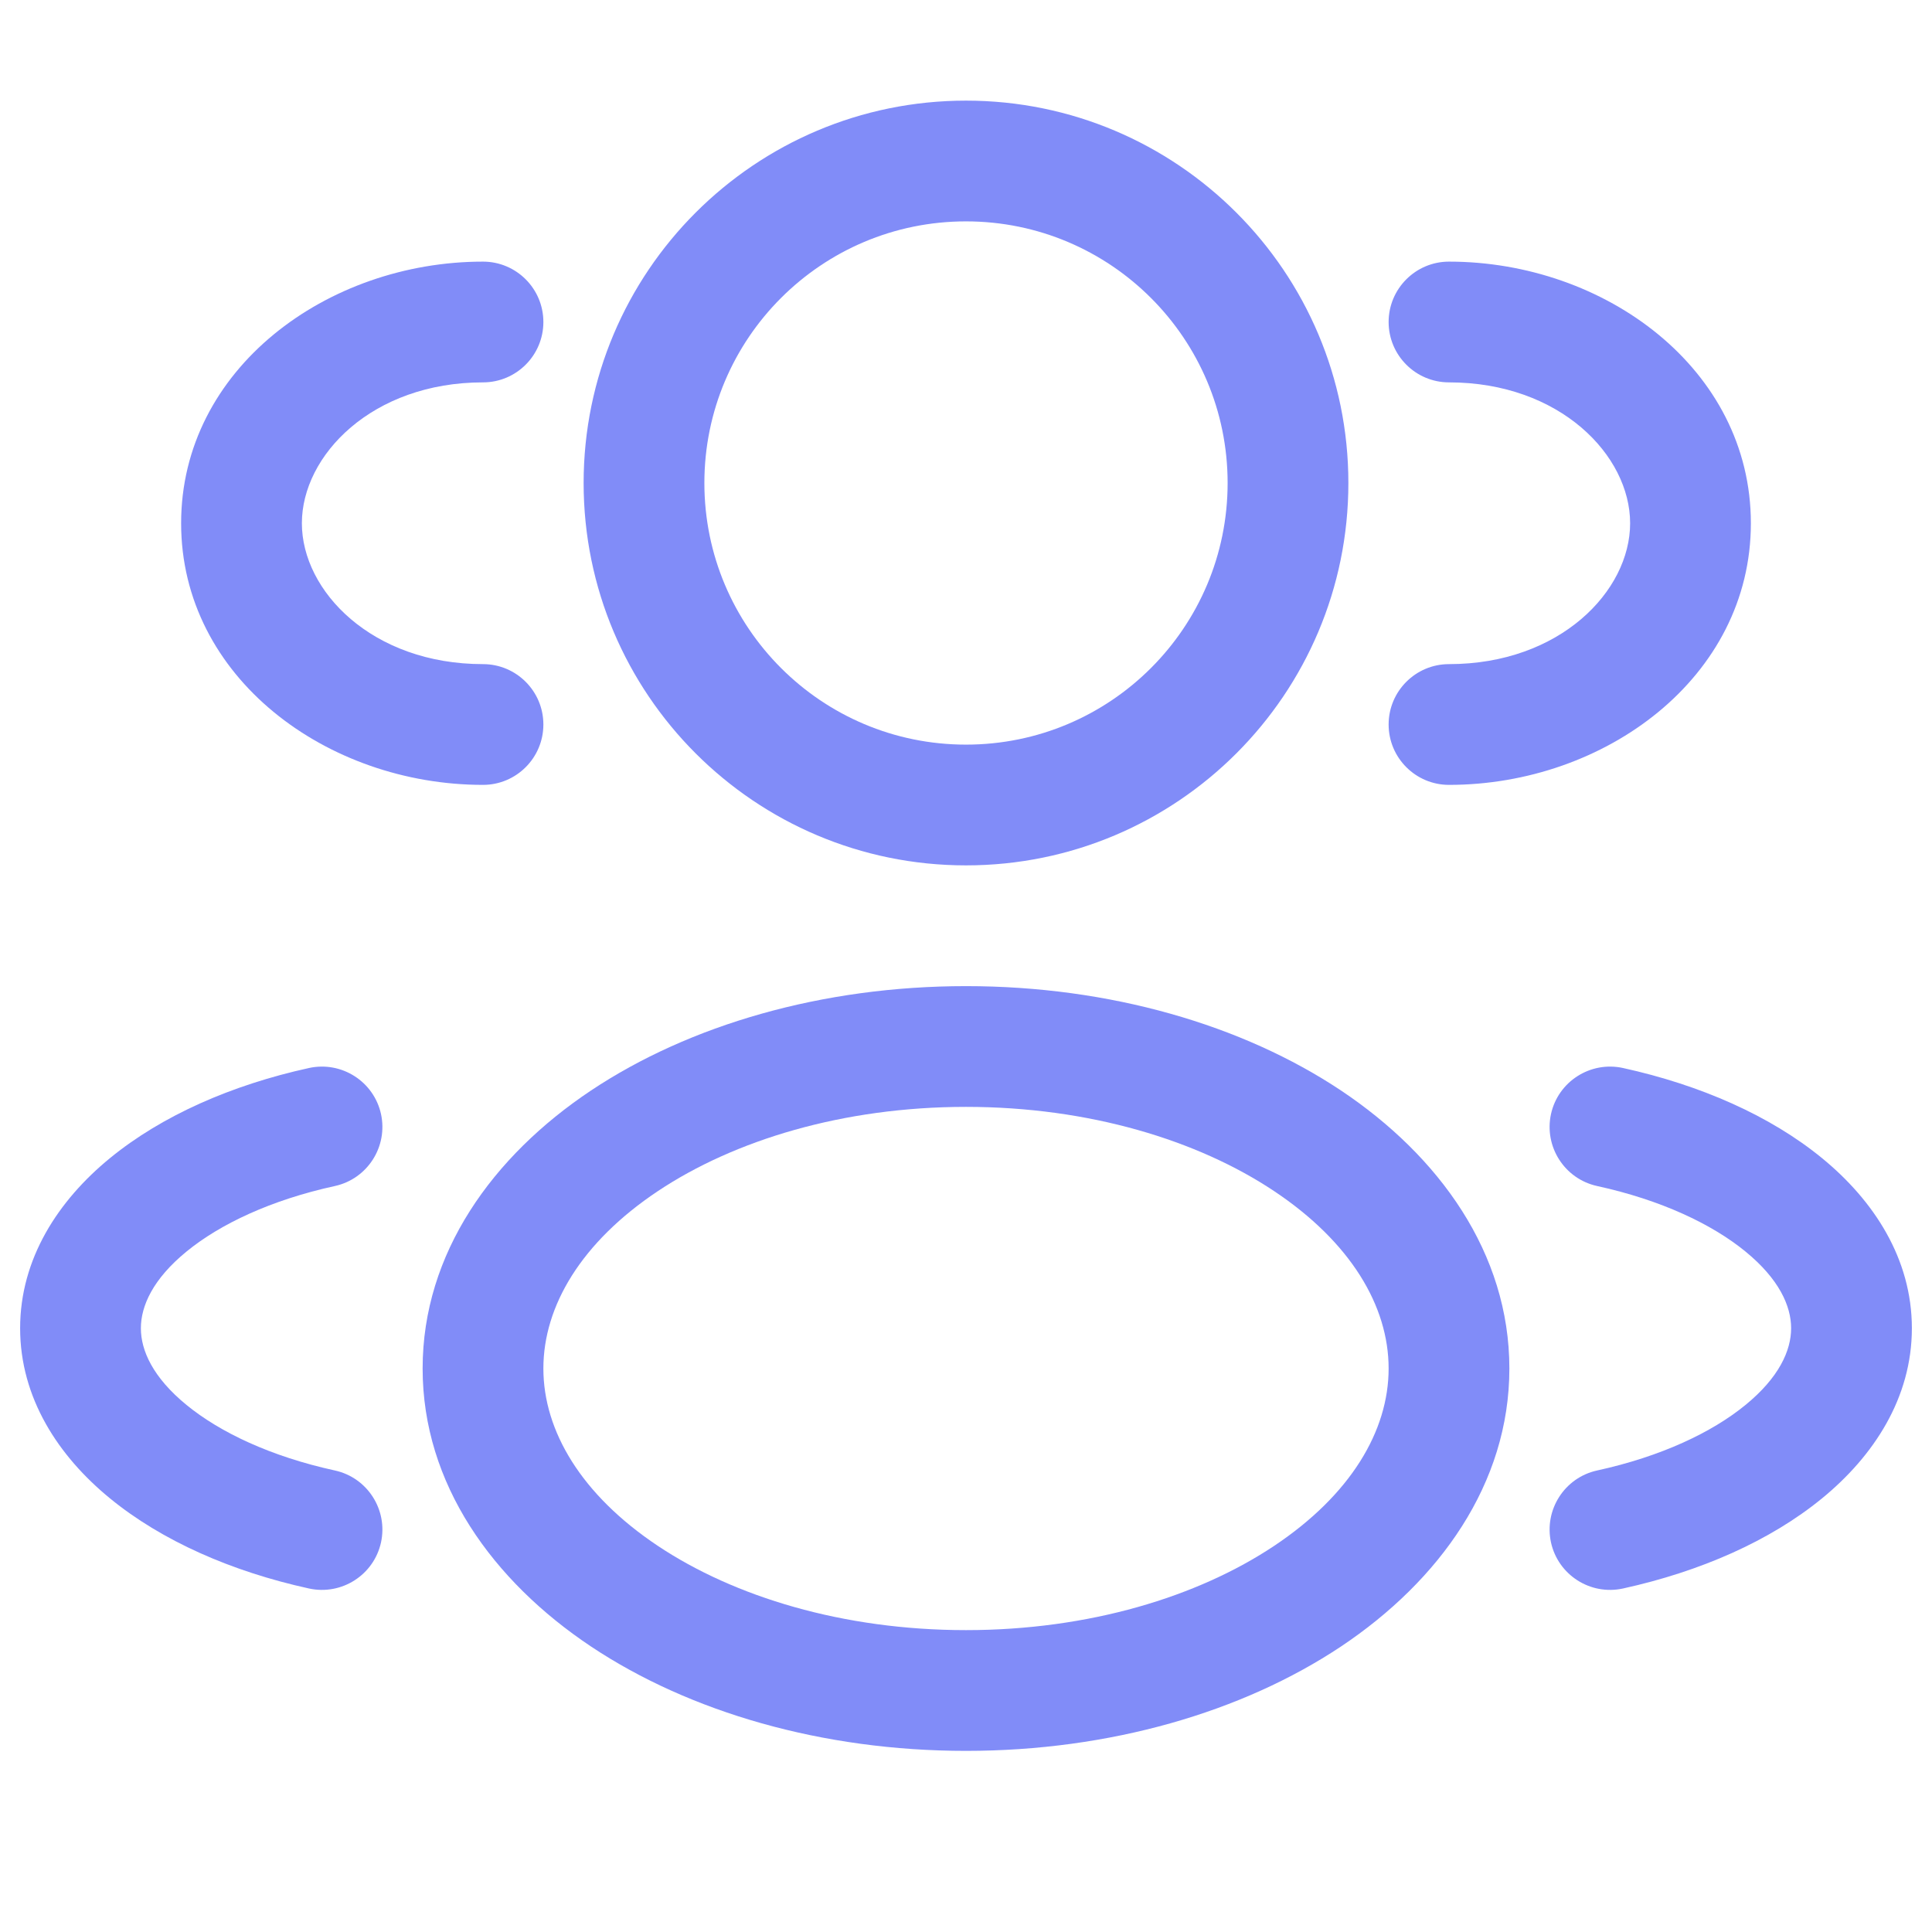
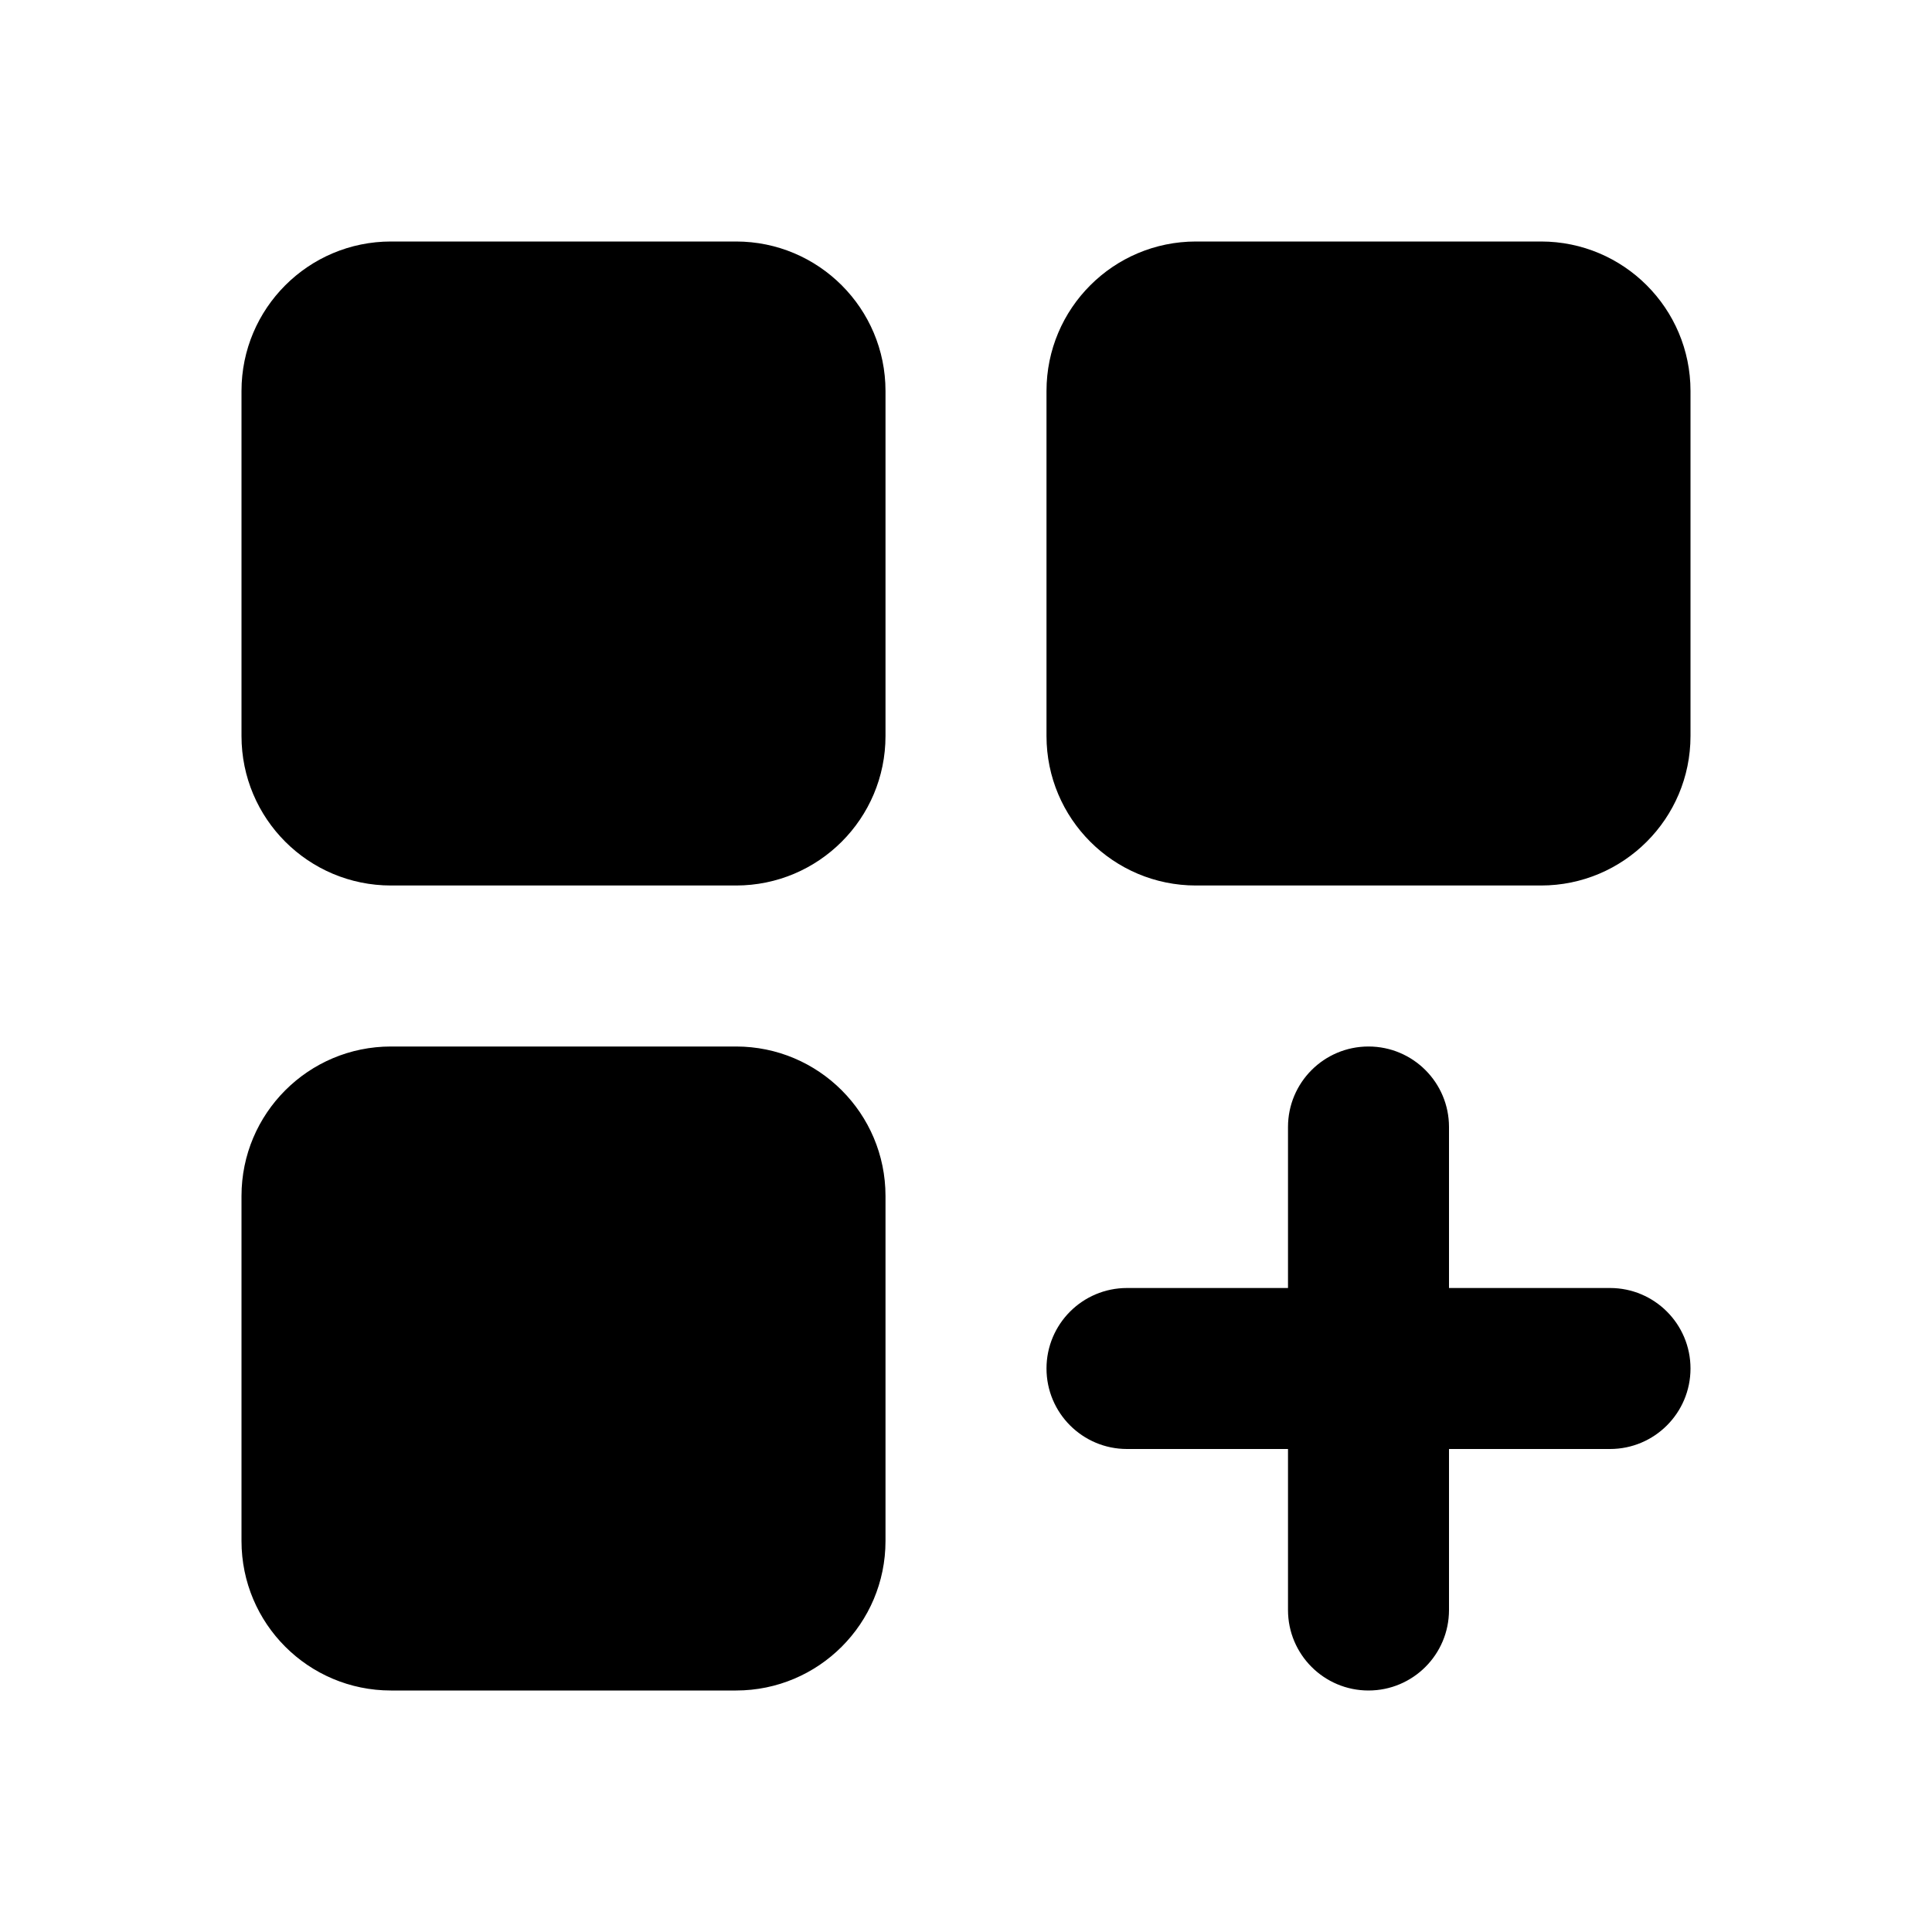
- <svg xmlns="http://www.w3.org/2000/svg" width="24" height="24" viewBox="0 0 24 24" fill="none">
-   <path fill-rule="evenodd" clip-rule="evenodd" d="M12 1.25C9.377 1.25 7.25 3.377 7.25 6C7.25 8.623 9.377 10.75 12 10.75C14.623 10.75 16.75 8.623 16.75 6C16.75 3.377 14.623 1.25 12 1.25ZM8.75 6C8.75 4.205 10.205 2.75 12 2.75C13.795 2.75 15.25 4.205 15.25 6C15.25 7.795 13.795 9.25 12 9.25C10.205 9.25 8.75 7.795 8.75 6Z" fill="rgb(129, 140, 248)" />
-   <path d="M18 3.25C17.586 3.25 17.25 3.586 17.25 4C17.25 4.414 17.586 4.75 18 4.75C19.377 4.75 20.25 5.656 20.25 6.5C20.25 7.344 19.377 8.25 18 8.25C17.586 8.25 17.25 8.586 17.25 9C17.25 9.414 17.586 9.75 18 9.75C19.937 9.75 21.75 8.417 21.75 6.5C21.75 4.583 19.937 3.25 18 3.25Z" fill="rgb(129, 140, 248)" />
-   <path d="M6.75 4C6.75 3.586 6.414 3.25 6 3.25C4.063 3.25 2.25 4.583 2.25 6.5C2.25 8.417 4.063 9.75 6 9.75C6.414 9.75 6.75 9.414 6.75 9C6.75 8.586 6.414 8.25 6 8.25C4.624 8.25 3.75 7.344 3.75 6.5C3.75 5.656 4.624 4.75 6 4.75C6.414 4.75 6.75 4.414 6.75 4Z" fill="rgb(129, 140, 248)" />
-   <path fill-rule="evenodd" clip-rule="evenodd" d="M12 12.25C10.216 12.25 8.566 12.731 7.341 13.547C6.121 14.361 5.25 15.567 5.25 17C5.25 18.433 6.121 19.639 7.341 20.453C8.566 21.269 10.216 21.75 12 21.75C13.784 21.75 15.434 21.269 16.659 20.453C17.878 19.639 18.75 18.433 18.75 17C18.75 15.567 17.878 14.361 16.659 13.547C15.434 12.731 13.784 12.25 12 12.25ZM6.75 17C6.75 16.224 7.222 15.43 8.173 14.796C9.12 14.165 10.471 13.75 12 13.75C13.529 13.75 14.88 14.165 15.827 14.796C16.778 15.43 17.25 16.224 17.25 17C17.25 17.776 16.778 18.57 15.827 19.204C14.88 19.835 13.529 20.25 12 20.25C10.471 20.25 9.12 19.835 8.173 19.204C7.222 18.57 6.75 17.776 6.75 17Z" fill="rgb(129, 140, 248)" />
-   <path d="M19.267 13.839C19.356 13.435 19.756 13.179 20.161 13.267C21.122 13.478 21.989 13.859 22.633 14.386C23.276 14.912 23.75 15.635 23.75 16.5C23.75 17.365 23.276 18.088 22.633 18.614C21.989 19.141 21.122 19.522 20.161 19.733C19.756 19.821 19.356 19.565 19.267 19.161C19.179 18.756 19.435 18.356 19.839 18.267C20.632 18.094 21.265 17.795 21.683 17.453C22.101 17.111 22.25 16.776 22.25 16.5C22.25 16.224 22.101 15.889 21.683 15.547C21.265 15.205 20.632 14.906 19.839 14.733C19.435 14.644 19.179 14.244 19.267 13.839Z" fill="rgb(129, 140, 248)" />
-   <path d="M3.839 13.267C4.244 13.179 4.644 13.435 4.733 13.839C4.821 14.244 4.565 14.644 4.161 14.733C3.368 14.906 2.735 15.205 2.317 15.547C1.899 15.889 1.75 16.224 1.75 16.5C1.75 16.776 1.899 17.111 2.317 17.453C2.735 17.795 3.368 18.094 4.161 18.267C4.565 18.356 4.821 18.756 4.733 19.161C4.644 19.565 4.244 19.821 3.839 19.733C2.877 19.522 2.011 19.141 1.367 18.614C0.724 18.088 0.25 17.365 0.25 16.5C0.25 15.635 0.724 14.912 1.367 14.386C2.011 13.859 2.877 13.478 3.839 13.267Z" fill="rgb(129, 140, 248)" />
+ <svg xmlns="http://www.w3.org/2000/svg" aria-hidden="true" width="24" height="24" fill="black" viewBox="0 0 24 24">
+   <path fill-rule="evenodd" d="M4.857 3A1.857 1.857 0 0 0 3 4.857v4.286C3 10.169 3.831 11 4.857 11h4.286A1.857 1.857 0 0 0 11 9.143V4.857A1.857 1.857 0 0 0 9.143 3H4.857Zm10 0A1.857 1.857 0 0 0 13 4.857v4.286c0 1.026.831 1.857 1.857 1.857h4.286A1.857 1.857 0 0 0 21 9.143V4.857A1.857 1.857 0 0 0 19.143 3h-4.286Zm-10 10A1.857 1.857 0 0 0 3 14.857v4.286C3 20.169 3.831 21 4.857 21h4.286A1.857 1.857 0 0 0 11 19.143v-4.286A1.857 1.857 0 0 0 9.143 13H4.857ZM18 14a1 1 0 1 0-2 0v2h-2a1 1 0 1 0 0 2h2v2a1 1 0 1 0 2 0v-2h2a1 1 0 1 0 0-2h-2v-2Z" clip-rule="evenodd" />
</svg>
